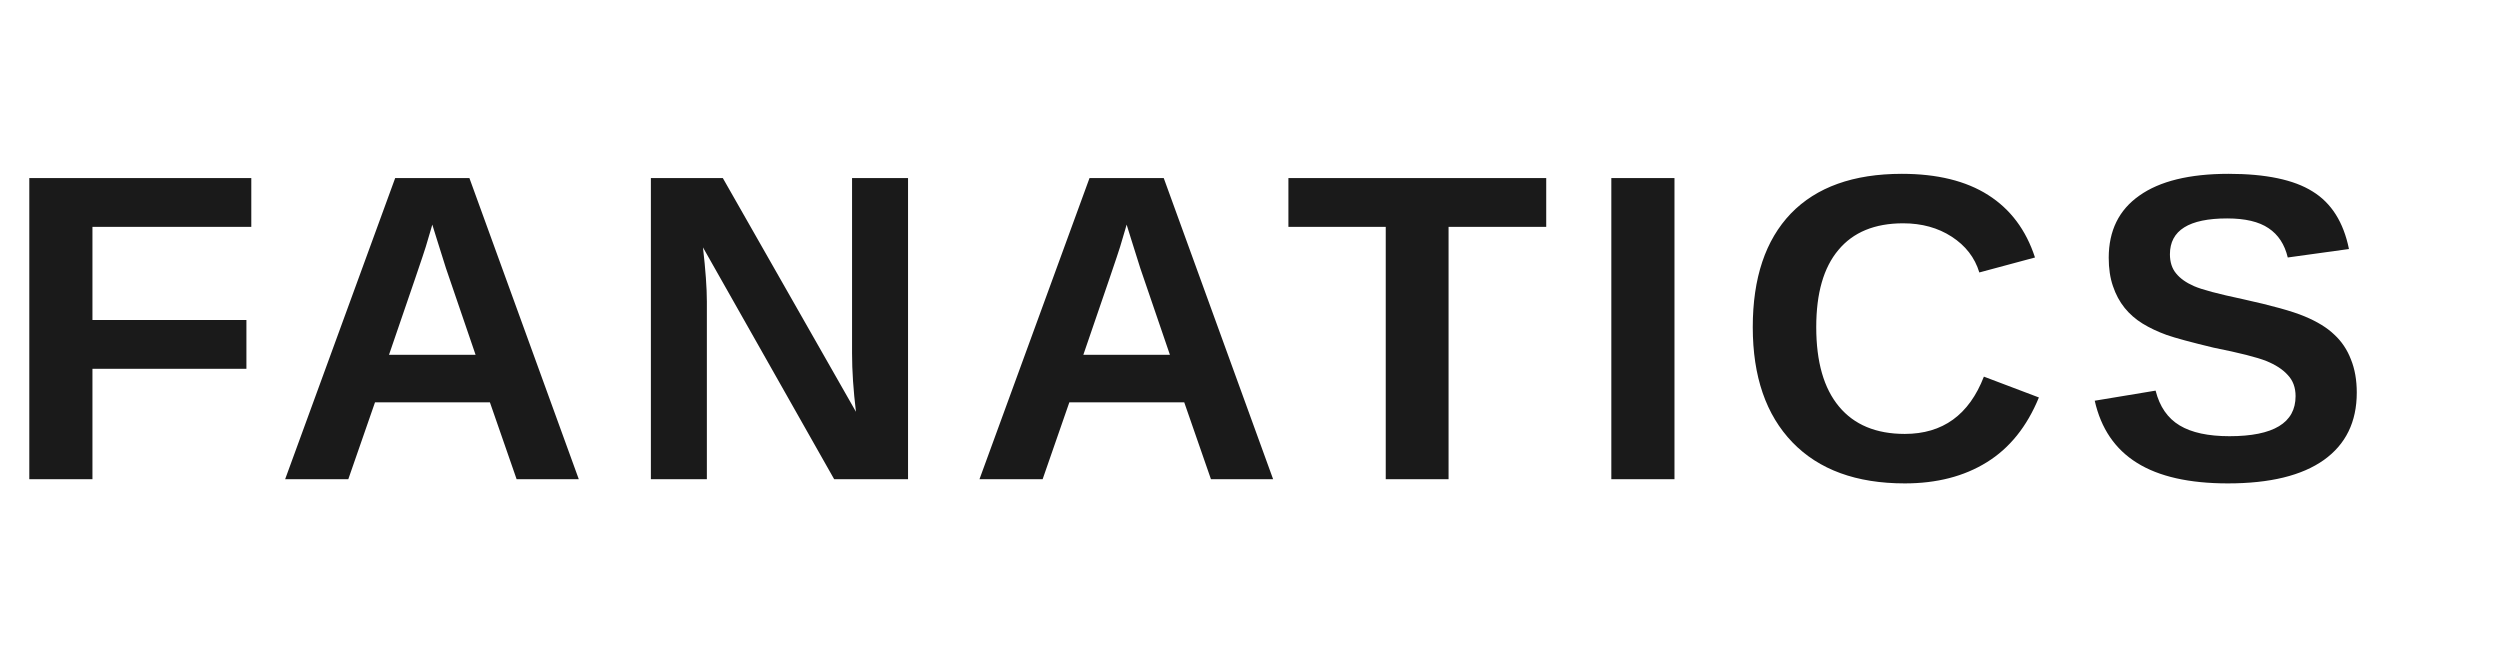
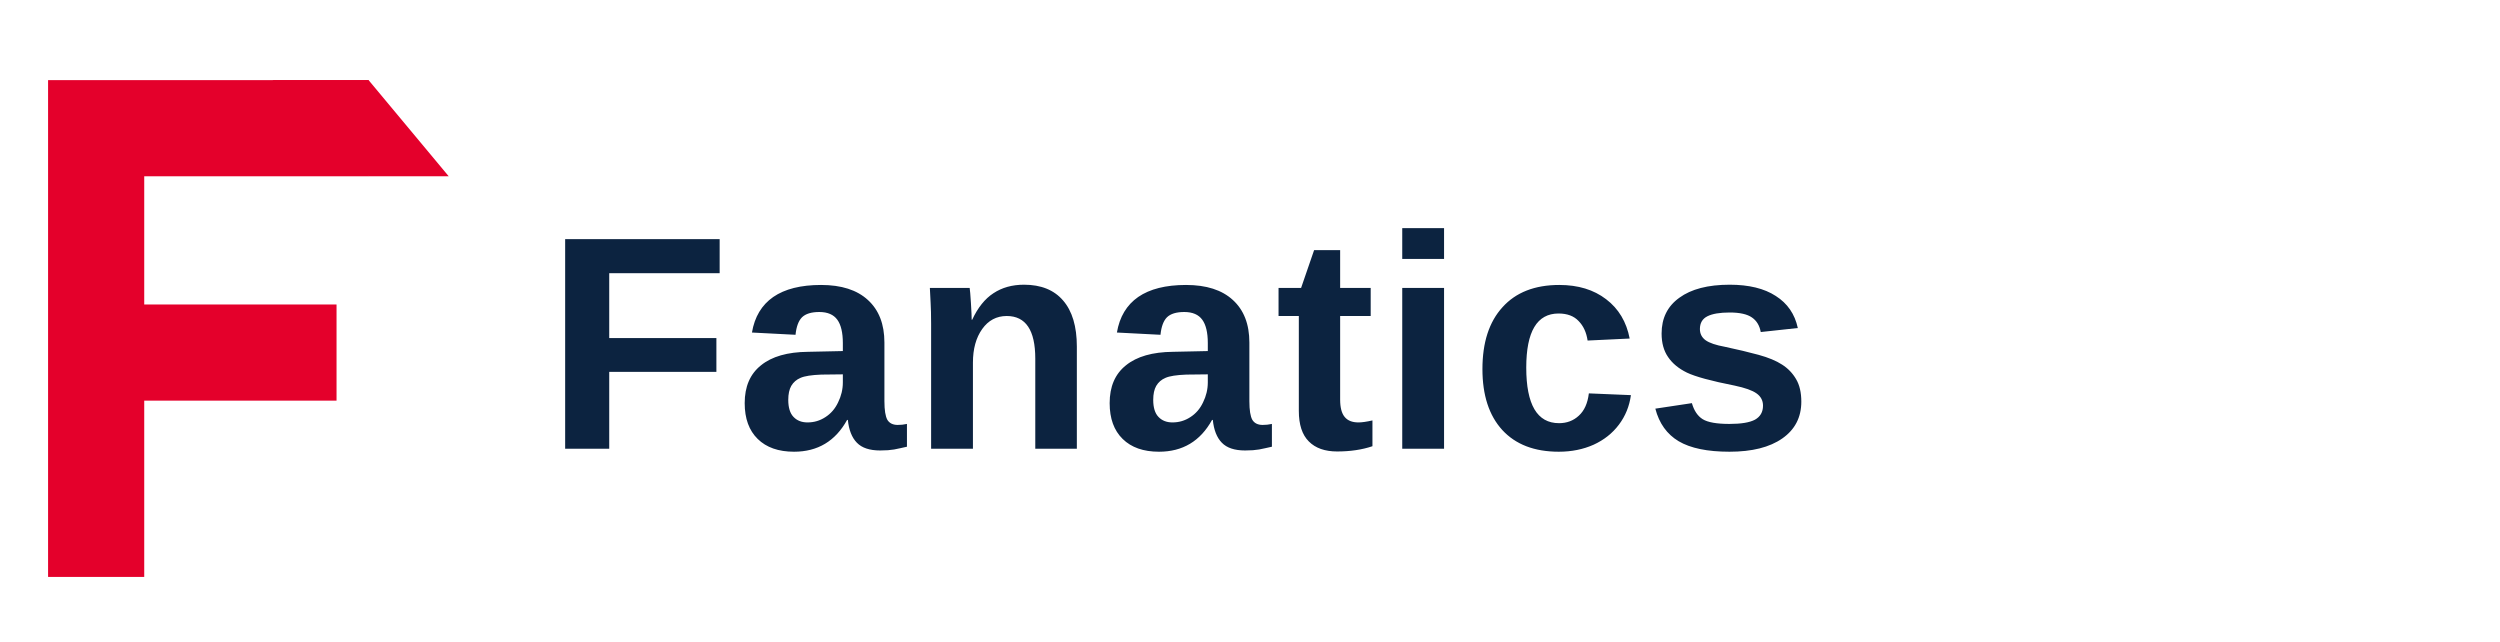
- <svg xmlns="http://www.w3.org/2000/svg" viewBox="0 0 120 32" fill="none">
-   <text x="0" y="23" font-family="'Arial Black', 'Helvetica Neue', Arial, sans-serif" font-size="21" font-weight="900" fill="#1a1a1a" letter-spacing="1.5" text-transform="uppercase">FANATICS</text>
+ <svg xmlns="http://www.w3.org/2000/svg" viewBox="0 0 156 40" fill="none">
+   <polygon points="3,5 3,36 9,36 9,25 21,25 21,19 9,19 9,11 23,11 23,5" fill="#E4002B" />
+   <polygon points="17,5 23,5 28,11 23,11" fill="#E4002B" />
+   <text x="34" y="28" font-family="'Helvetica Neue', Arial, sans-serif" font-size="19" font-weight="800" fill="#0C2340" letter-spacing="0.3">Fanatics</text>
</svg>
